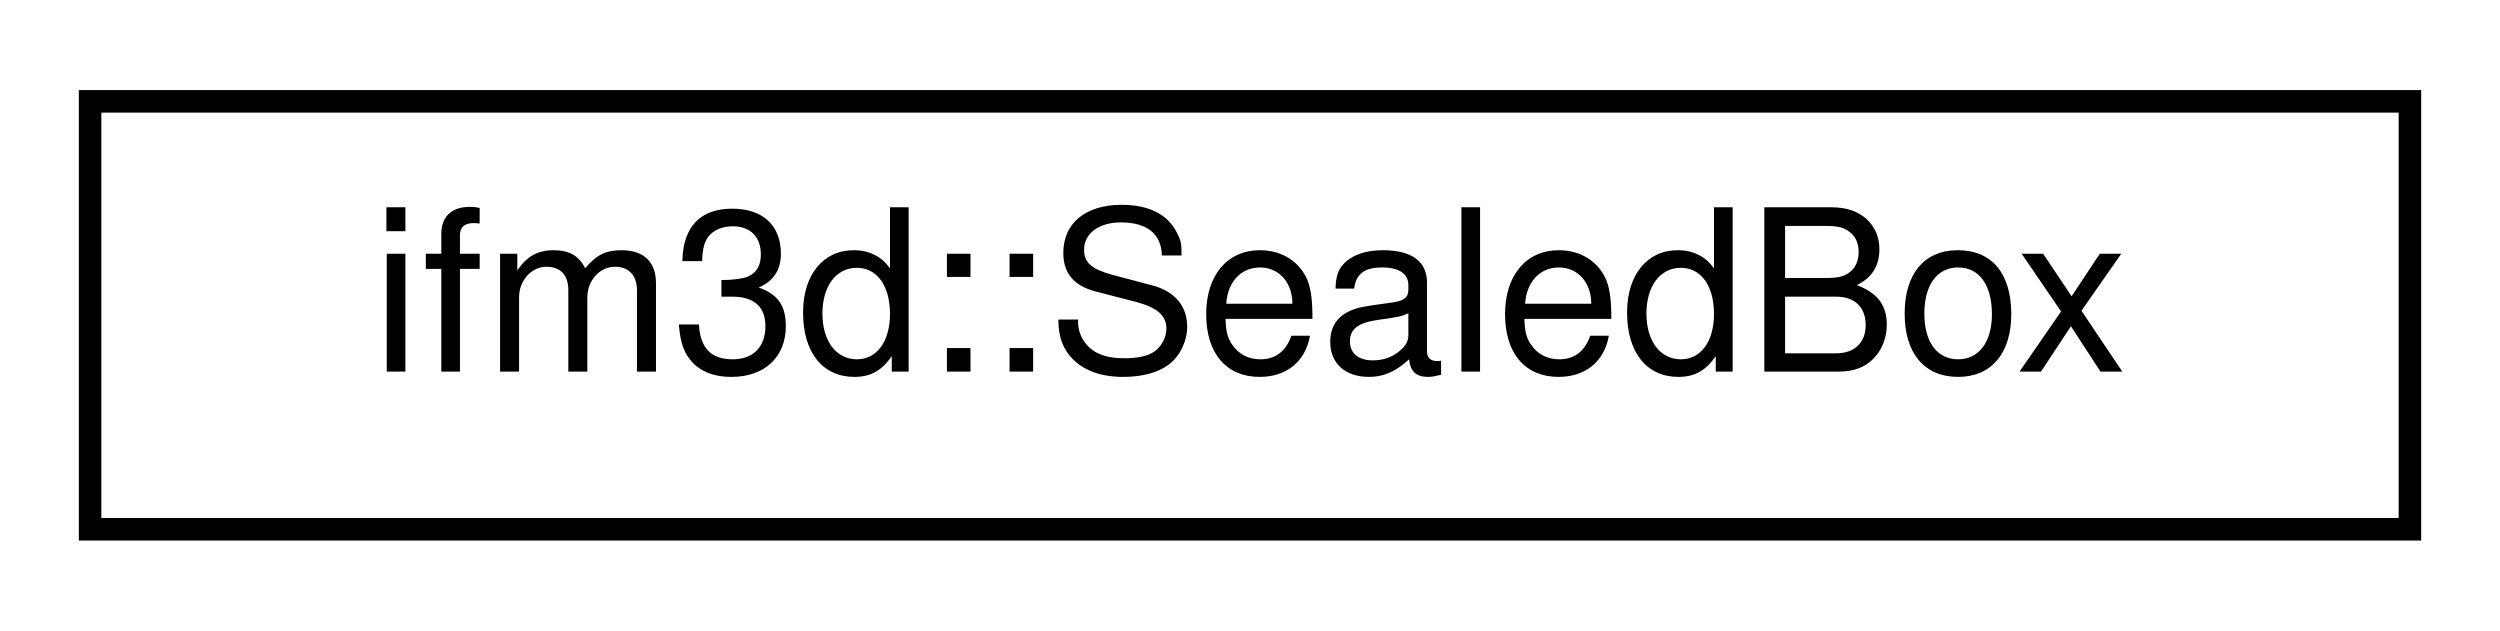
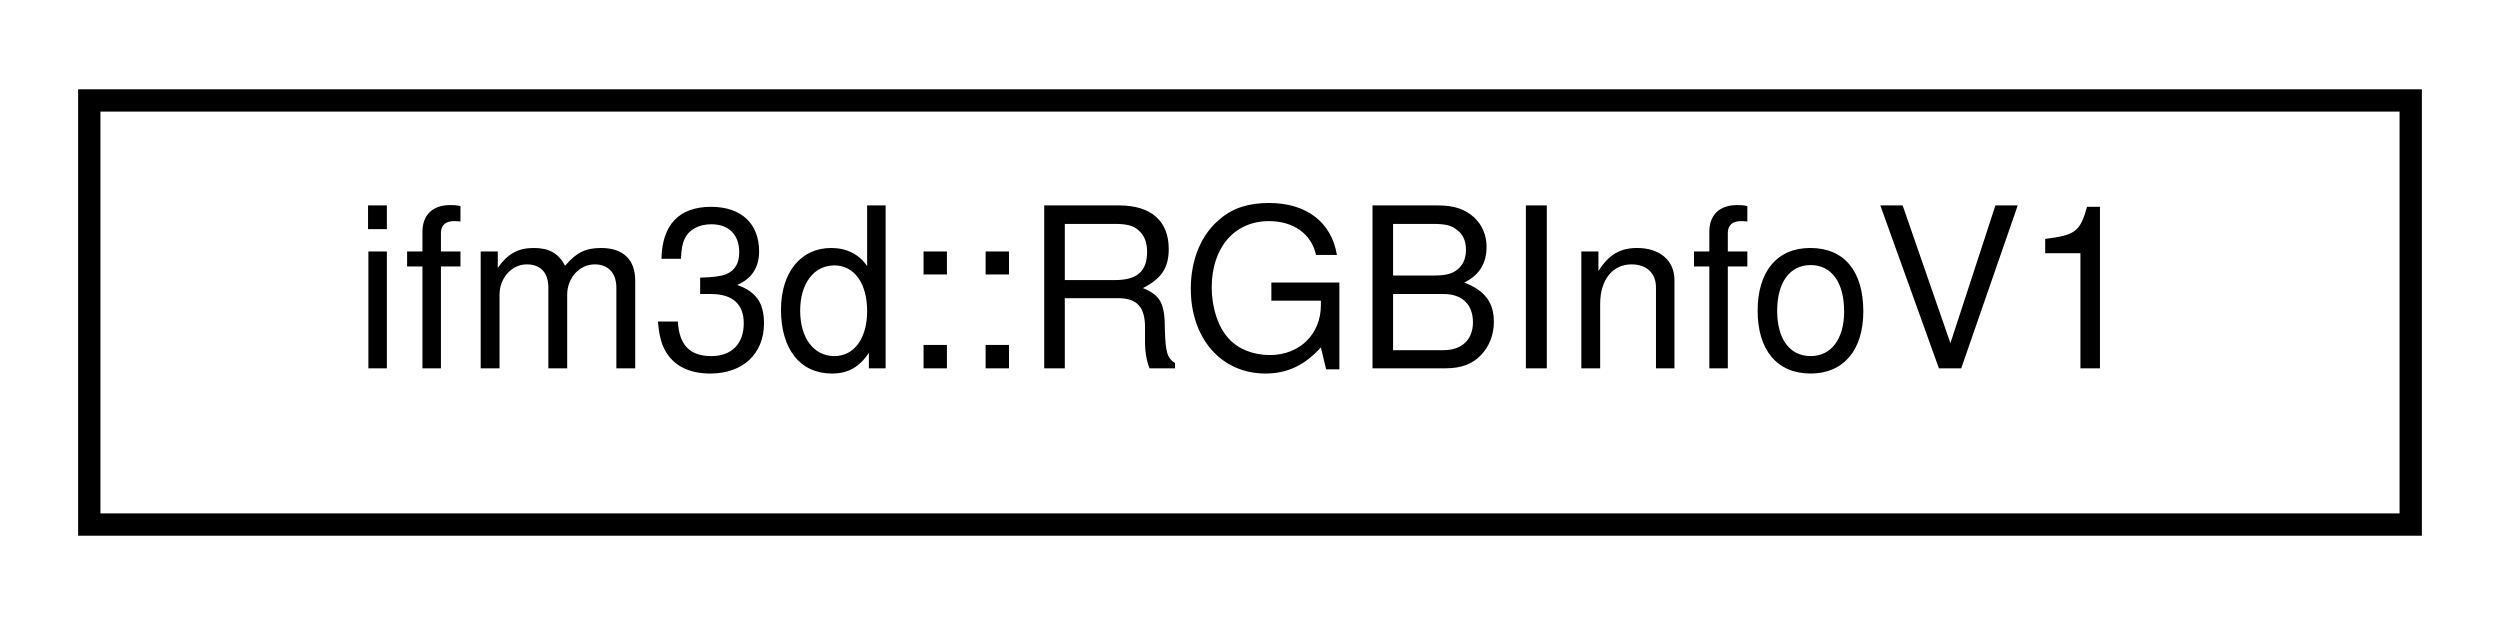
- <svg xmlns="http://www.w3.org/2000/svg" xmlns:xlink="http://www.w3.org/1999/xlink" width="111pt" height="28pt" viewBox="0.00 0.00 111.00 28.00">
+ <svg xmlns="http://www.w3.org/2000/svg" xmlns:xlink="http://www.w3.org/1999/xlink" width="112pt" height="28pt" viewBox="0.00 0.00 112.00 28.00">
  <g id="graph0" class="graph" transform="scale(1 1) rotate(0) translate(4 24)">
    <g id="node1" class="node">
      <g id="a_node1">
-         <a xlink:href="classifm3d_1_1SealedBox.html" target="_top" xlink:title=" ">
-           <polygon fill="none" stroke="black" points="0,-0.5 0,-19.5 103,-19.5 103,-0.5 0,-0.5" />
-           <text text-anchor="middle" x="51.5" y="-7.5" font-family="Helvetica,sans-Serif" font-size="10.00">ifm3d::SealedBox</text>
+         <a xlink:href="classifm3d_1_1RGBInfoV1.html" target="_top" xlink:title=" ">
+           <polygon fill="none" stroke="black" points="0,-0.5 0,-19.5 104,-19.5 104,-0.5 0,-0.5" />
+           <text text-anchor="middle" x="52" y="-7.5" font-family="Helvetica,sans-Serif" font-size="10.00">ifm3d::RGBInfoV1</text>
        </a>
      </g>
    </g>
  </g>
</svg>
